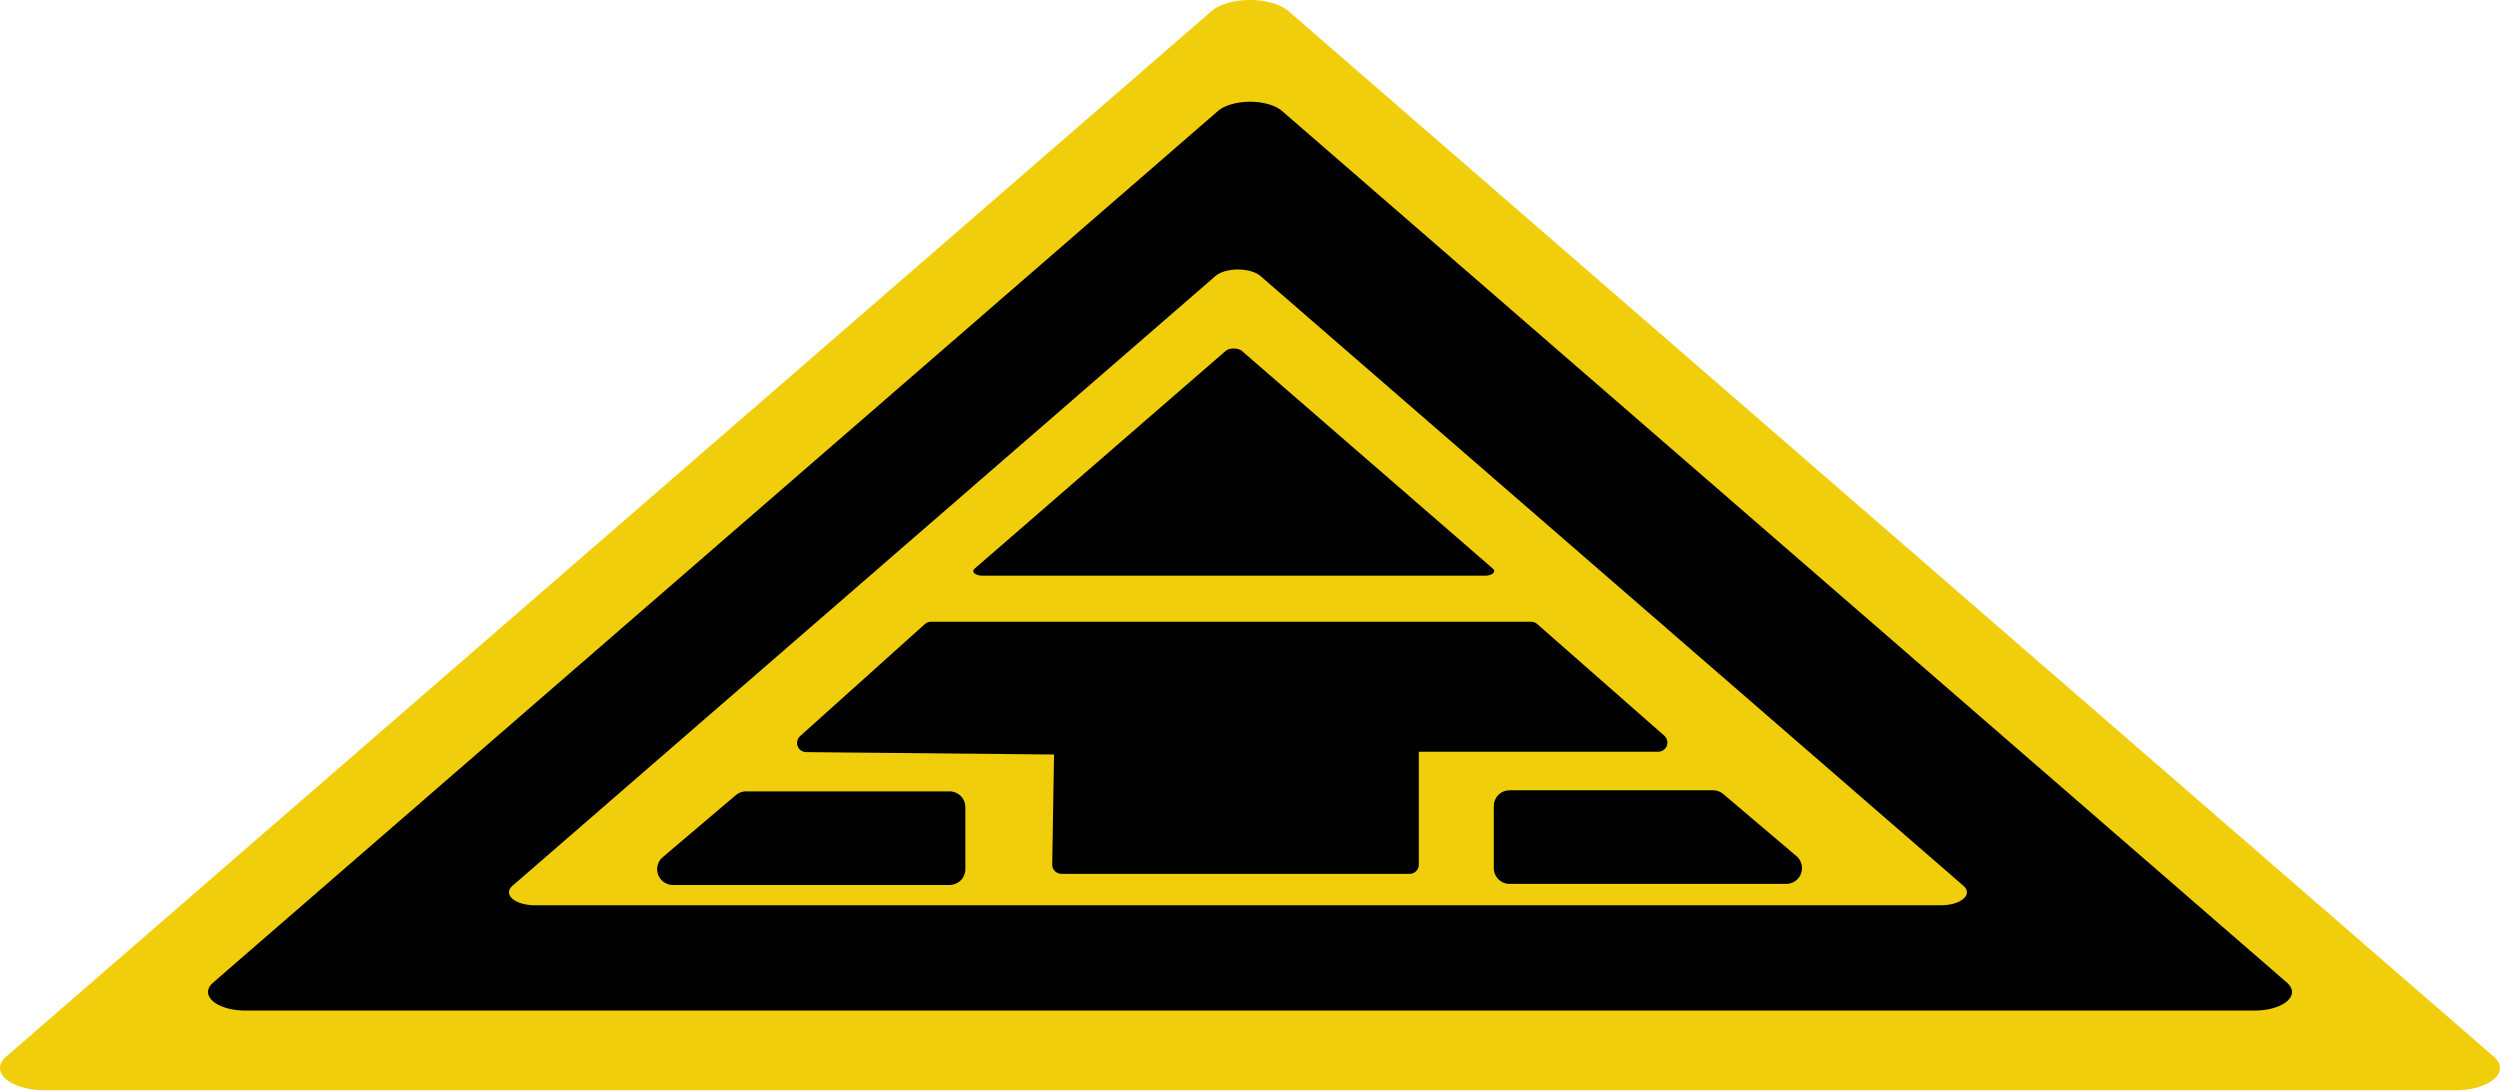
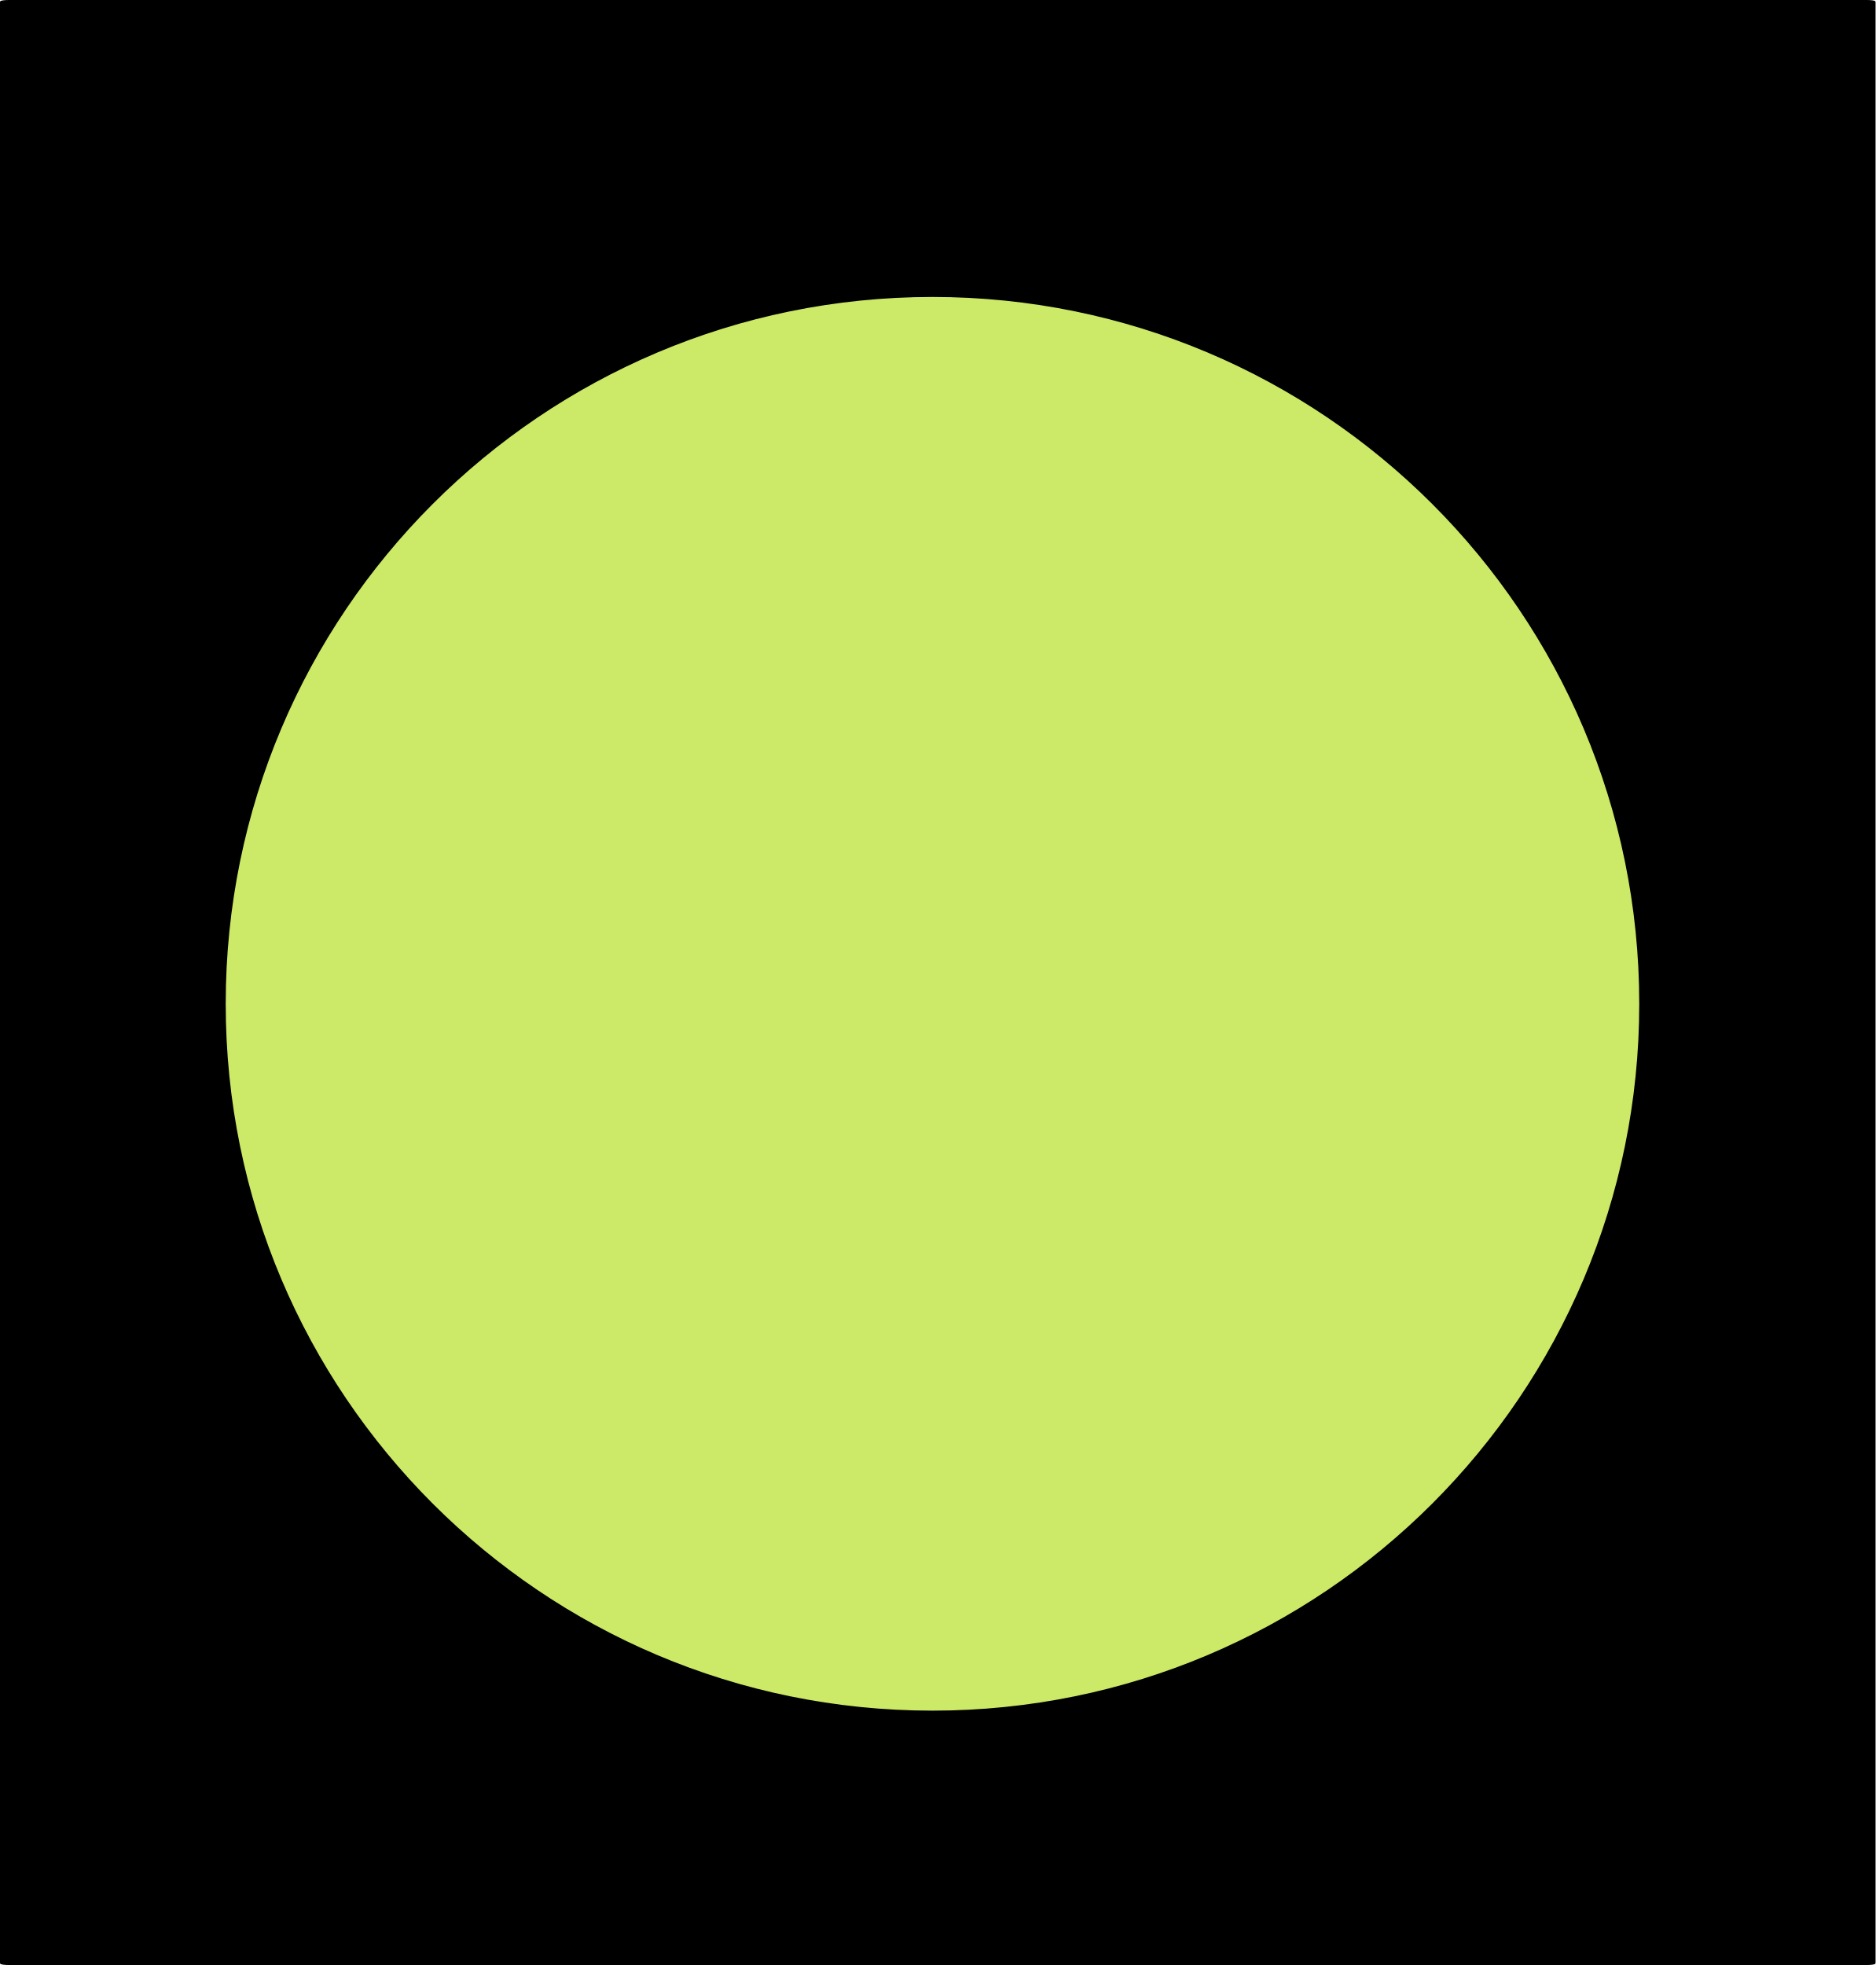
- <svg xmlns="http://www.w3.org/2000/svg" width="173.729mm" height="75.76mm" viewBox="0 0 173.729 75.76" version="1.1" id="svg5">
+ <svg xmlns="http://www.w3.org/2000/svg" width="209.954mm" height="219.946mm" viewBox="0 0 209.954 219.946" version="1.1" id="svg5">
  <defs id="defs2" />
-   <g id="layer1" transform="translate(-16.40329,-81.9803)">
-     <path style="fill:#f0ce0b;fill-opacity:1;stroke:#f0ce0b;stroke-width:3.606;stroke-linecap:round;stroke-linejoin:round;stroke-dasharray:none;stroke-opacity:1" id="path26196-4" d="m 84.983,-30.216 48.925,84.741 -97.851,-2e-6 z" transform="matrix(1.712354,0,0,0.8575331,-42.2539,109.4377)" />
-     <path style="opacity:1;fill:#000000;fill-opacity:1;stroke:#000000;stroke-width:3.606;stroke-linecap:round;stroke-linejoin:round;stroke-dasharray:none;stroke-opacity:1" id="path26196" d="m 84.983,-30.216 48.925,84.741 -97.851,-2e-6 z" transform="matrix(1.427386,0,0,0.7148235,-18.03462,111.9387)" />
-     <path style="fill:#000000;fill-opacity:1;stroke:#000000;stroke-width:2.193;stroke-linecap:round;stroke-linejoin:round;stroke-dasharray:none;stroke-opacity:1" d="m 116.133,123.295 v -3.92 h -14.142 l -6.4,4.312 h 20.542 z" id="path29189-1" />
-     <path style="fill:#f0ce0b;fill-opacity:1;stroke:#f0ce0b;stroke-width:3.606;stroke-linecap:round;stroke-linejoin:round;stroke-dasharray:none;stroke-opacity:1" id="path26196-3" d="m 84.983,-30.216 48.925,84.741 -97.851,-2e-6 z" transform="matrix(0.9985903,0,0,0.5000859,17.56773,116.7197)" />
-     <path style="fill:#000000;fill-opacity:1;stroke:#000000;stroke-width:3.606;stroke-linecap:round;stroke-linejoin:round;stroke-dasharray:none;stroke-opacity:1" id="path26196-3-1" d="m 84.983,-30.216 48.925,84.741 -97.851,-2e-6 z" transform="matrix(0.3568206,0,0,0.1786929,71.81584,111.9199)" />
-     <path style="opacity:1;fill:#000000;fill-opacity:1;stroke:#000000;stroke-width:1.277;stroke-linecap:round;stroke-linejoin:round;stroke-dasharray:none;stroke-opacity:1" d="m 81.098,125.826 h 41.708 l 8.828,7.755 h -17.273 v 8.485 H 90.162 l 0.137,-8.286 -17.869,-0.172 z" id="path29187" />
-     <path style="opacity:1;fill:#000000;fill-opacity:1;stroke:#000000;stroke-width:2.193;stroke-linecap:round;stroke-linejoin:round;stroke-dasharray:none;stroke-opacity:1" d="m 82.391,141.99 v -3.92 H 68.249 l -5.083,4.312 h 19.225 z" id="path29189" />
-     <path style="fill:#000000;fill-opacity:1;stroke:#000000;stroke-width:2.193;stroke-linecap:round;stroke-linejoin:round;stroke-dasharray:none;stroke-opacity:1" d="m 121.305,141.914 v -3.92 h 14.142 l 5.083,4.312 h -19.225 z" id="path29189-0" />
+   <g id="layer1" transform="translate(-0.5202605,-42.83678)">
+     <rect style="fill:#000000;fill-opacity:1;stroke:#000000;stroke-width:0.132;stroke-linecap:square;stroke-miterlimit:0;stroke-opacity:1;paint-order:markers fill stroke" id="rect952" width="209.823" height="219.814" x="0.586" y="42.903" rx="0.905" ry="0.139" />
+     <circle style="fill:#cce967;fill-opacity:1;stroke:#cce967;stroke-width:0.135;stroke-linecap:square;stroke-miterlimit:0;stroke-opacity:1;paint-order:markers fill stroke" id="path234" cx="104.905" cy="155.194" r="79.05" />
  </g>
</svg>
